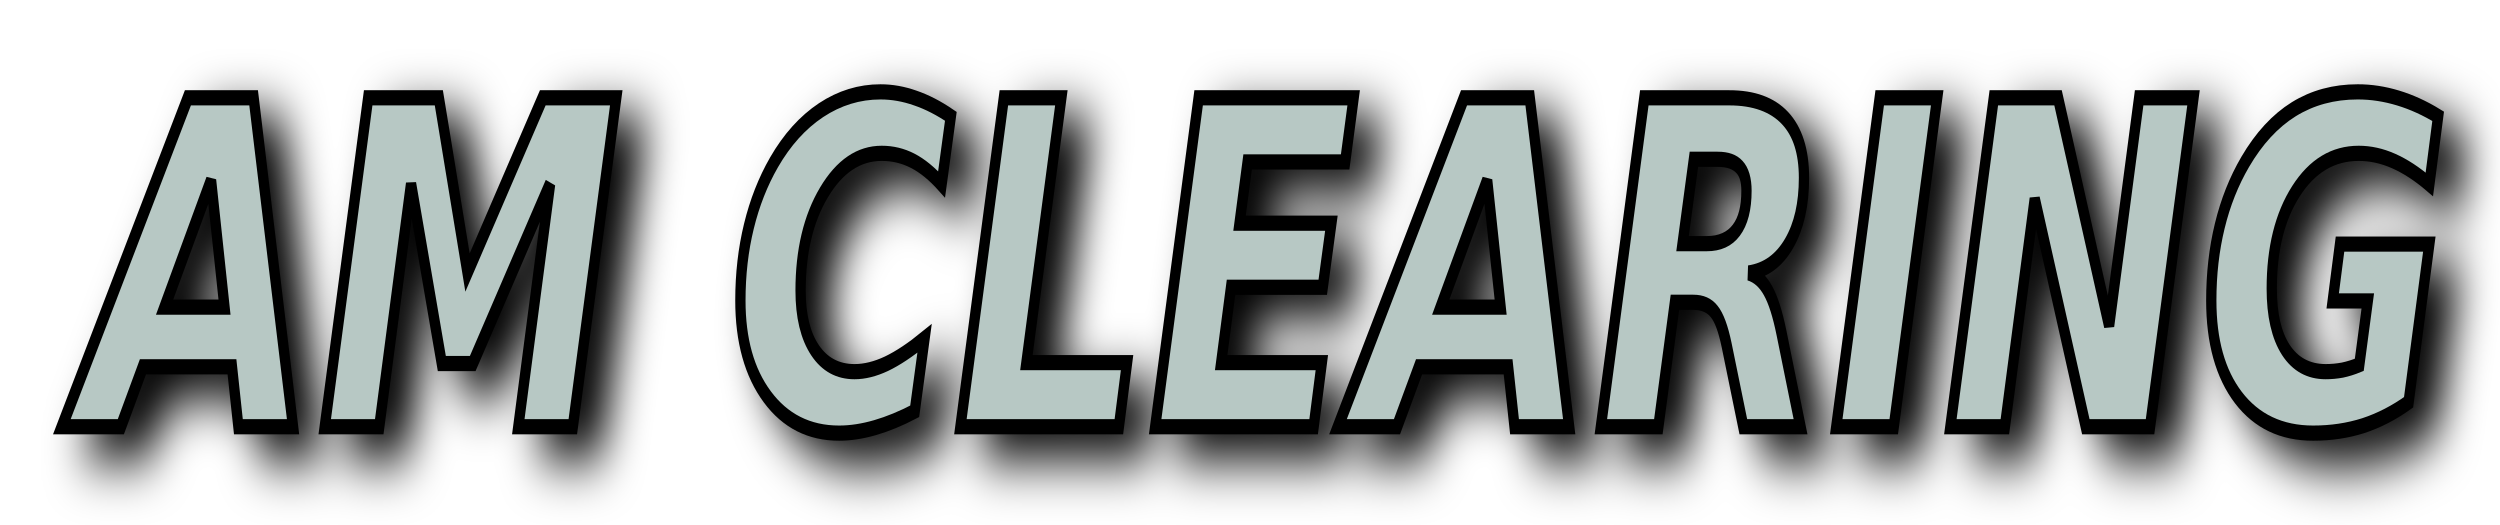
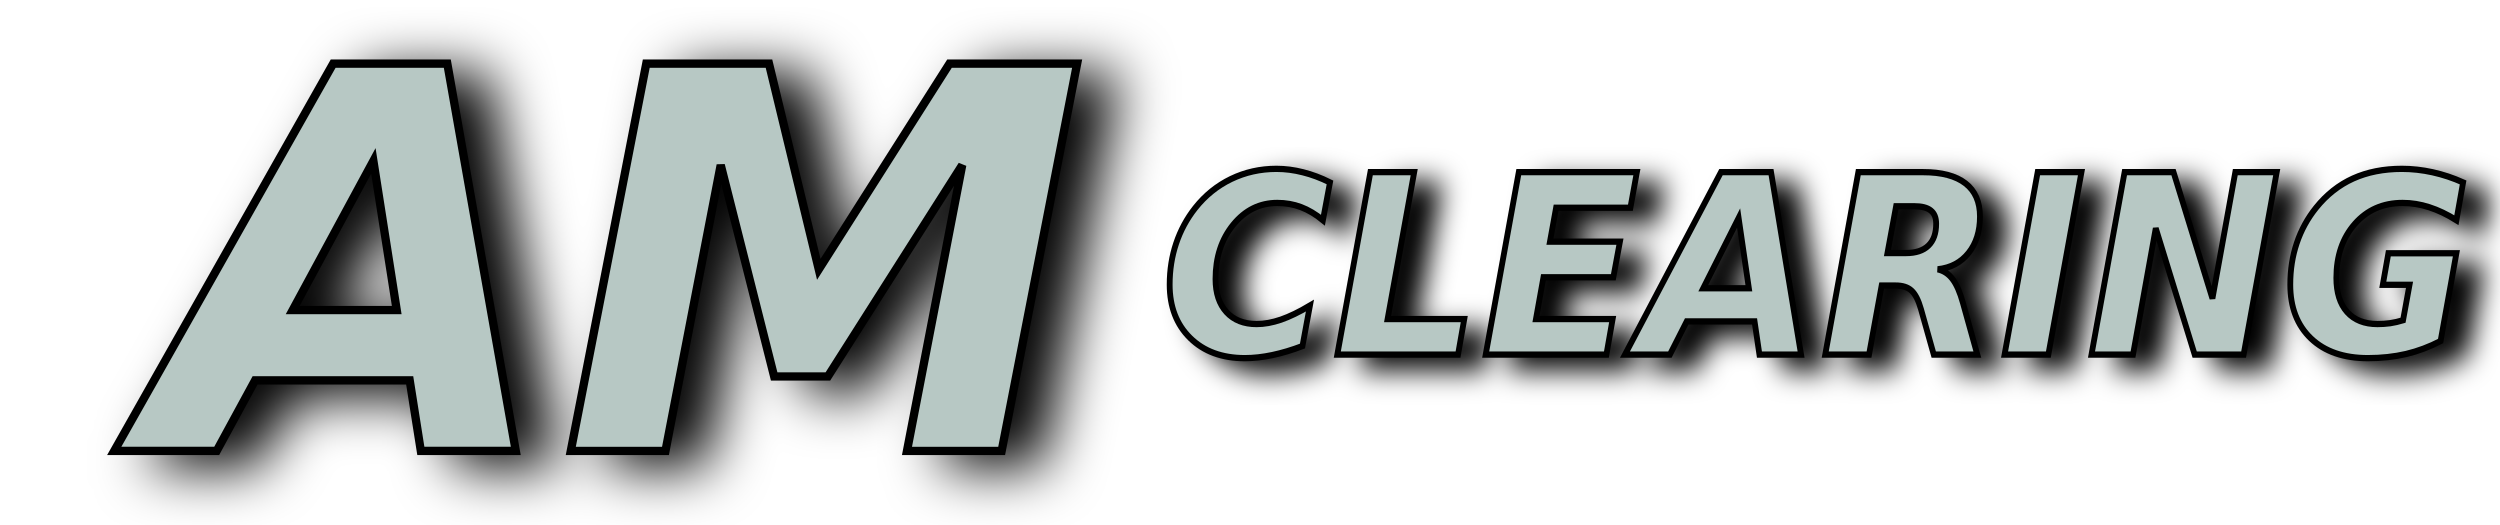
<svg xmlns="http://www.w3.org/2000/svg" width="400" height="84" viewBox="0 0 105.833 22.225" version="1.1" id="svg8">
  <defs id="defs2">
-     <filter style="color-interpolation-filters:sRGB" id="filter999" x="-0.019" width="1.038" y="-0.197" height="1.395">
-       <feGaussianBlur stdDeviation="2.985" id="feGaussianBlur1001" />
+     <filter style="color-interpolation-filters:sRGB" id="filter1048" x="-0.071" width="1.141" y="-0.176" height="1.351">
+       <feGaussianBlur stdDeviation="1.2" id="feGaussianBlur1050" />
+     </filter>
+     <filter style="color-interpolation-filters:sRGB" id="filter952" x="-0.025" width="1.049" y="-0.18" height="1.36">
+       <feGaussianBlur stdDeviation="2.272" id="feGaussianBlur954" />
    </filter>
  </defs>
  <g id="layer2">
-     <g aria-label="AM CLEARING" transform="matrix(0.2697765,0,0,0.3979331,4.023666,3.01915)" style="font-style:normal;font-weight:normal;font-size:40px;line-height:1.25;font-family:sans-serif;letter-spacing:0px;word-spacing:0px;fill:#000000;fill-opacity:1;stroke:#000000;stroke-width:1.615;stroke-miterlimit:4;stroke-dasharray:none;filter:url(#filter999)" id="flowRoot825-4">
-       <path d="m 25.408,34.096 h -13.969 l -3.469,6.375 H -1.287 L 18.494,5.479 h 10.312 l 6.188,34.992 H 26.416 Z M 14.838,27.744 h 9.398 L 22.127,14.268 Z" style="font-style:italic;font-variant:normal;font-weight:bold;font-stretch:normal;font-size:48px;font-family:sans-serif;-inkscape-font-specification:'sans-serif Bold Italic';fill:#000000;stroke:#000000;stroke-width:1.615;stroke-miterlimit:4;stroke-dasharray:none" id="path859-1" />
-       <path d="m 46.783,5.479 h 11.086 l 4.5,18.586 11.812,-18.586 h 11.531 L 78.893,40.471 H 70.338 L 75.33,14.643 63.189,33.744 H 58.338 L 53.51,14.643 48.518,40.471 h -8.555 z" style="font-style:italic;font-variant:normal;font-weight:bold;font-stretch:normal;font-size:48px;font-family:sans-serif;-inkscape-font-specification:'sans-serif Bold Italic';fill:#000000;stroke:#000000;stroke-width:1.615;stroke-miterlimit:4;stroke-dasharray:none" id="path861-7" />
-       <path d="m 132.541,38.83 q -3.234,1.148 -6.211,1.734 -2.977,0.586 -5.648,0.586 -7.055,0 -11.273,-3.867 -4.219,-3.867 -4.219,-10.242 0,-4.195 1.336,-7.898 1.336,-3.727 3.938,-6.797 3.07,-3.609 7.383,-5.555 4.336,-1.945 9.328,-1.945 2.719,0 5.461,0.656 2.742,0.633 5.578,1.945 l -1.453,7.242 q -2.25,-1.711 -4.523,-2.508 -2.273,-0.797 -4.875,-0.797 -5.414,0 -9.07,4.172 -3.656,4.172 -3.656,10.43 0,4.031 2.25,6.328 2.25,2.297 6.211,2.297 2.367,0 5.016,-0.844 2.672,-0.867 5.977,-2.695 z" style="font-style:italic;font-variant:normal;font-weight:bold;font-stretch:normal;font-size:48px;font-family:sans-serif;-inkscape-font-specification:'sans-serif Bold Italic';fill:#000000;stroke:#000000;stroke-width:1.615;stroke-miterlimit:4;stroke-dasharray:none" id="path863-6" />
-       <path d="m 146.533,5.479 h 9.023 l -5.484,28.172 h 15.797 l -1.289,6.82 h -24.867 z" style="font-style:italic;font-variant:normal;font-weight:bold;font-stretch:normal;font-size:48px;font-family:sans-serif;-inkscape-font-specification:'sans-serif Bold Italic';fill:#000000;stroke:#000000;stroke-width:1.615;stroke-miterlimit:4;stroke-dasharray:none" id="path865-9" />
-       <path d="m 177.096,5.479 h 24.328 l -1.336,6.82 H 184.783 l -1.266,6.516 h 14.414 l -1.359,6.82 h -14.391 l -1.547,8.016 h 15.797 l -1.289,6.82 h -24.867 z" style="font-style:italic;font-variant:normal;font-weight:bold;font-stretch:normal;font-size:48px;font-family:sans-serif;-inkscape-font-specification:'sans-serif Bold Italic';fill:#000000;stroke:#000000;stroke-width:1.615;stroke-miterlimit:4;stroke-dasharray:none" id="path867-2" />
-       <path d="m 225.658,34.096 h -13.969 l -3.469,6.375 h -9.258 L 218.744,5.479 h 10.312 l 6.188,34.992 h -8.578 z m -10.57,-6.352 h 9.398 l -2.109,-13.477 z" style="font-style:italic;font-variant:normal;font-weight:bold;font-stretch:normal;font-size:48px;font-family:sans-serif;-inkscape-font-specification:'sans-serif Bold Italic';fill:#000000;stroke:#000000;stroke-width:1.615;stroke-miterlimit:4;stroke-dasharray:none" id="path869-3" />
-       <path d="m 256.83,20.994 q 3.07,0 4.641,-1.43 1.594,-1.43 1.594,-4.195 0,-1.734 -1.102,-2.531 -1.078,-0.82 -3.422,-0.82 h -3.727 l -1.781,8.977 z m -4.992,6.234 -2.602,13.242 h -9.023 L 247.033,5.479 h 13.336 q 5.766,0 8.742,2.156 2.977,2.156 2.977,6.352 0,4.242 -2.344,6.984 -2.344,2.742 -6.352,3.141 1.828,0.375 3.047,1.875 1.219,1.477 2.133,4.547 l 2.977,9.938 h -8.977 l -2.625,-8.695 q -0.797,-2.602 -1.945,-3.562 -1.125,-0.984 -3.281,-0.984 z" style="font-style:italic;font-variant:normal;font-weight:bold;font-stretch:normal;font-size:48px;font-family:sans-serif;-inkscape-font-specification:'sans-serif Bold Italic';fill:#000000;stroke:#000000;stroke-width:1.615;stroke-miterlimit:4;stroke-dasharray:none" id="path871-6" />
-       <path d="m 283.971,5.479 h 9.023 l -6.82,34.992 h -9.023 z" style="font-style:italic;font-variant:normal;font-weight:bold;font-stretch:normal;font-size:48px;font-family:sans-serif;-inkscape-font-specification:'sans-serif Bold Italic';fill:#000000;stroke:#000000;stroke-width:1.615;stroke-miterlimit:4;stroke-dasharray:none" id="path873-0" />
-       <path d="m 301.877,5.479 h 10.078 l 8.016,24.234 4.711,-24.234 h 8.531 l -6.82,34.992 h -10.078 l -8.016,-24.234 -4.688,24.234 h -8.555 z" style="font-style:italic;font-variant:normal;font-weight:bold;font-stretch:normal;font-size:48px;font-family:sans-serif;-inkscape-font-specification:'sans-serif Bold Italic';fill:#000000;stroke:#000000;stroke-width:1.615;stroke-miterlimit:4;stroke-dasharray:none" id="path875-0" />
-       <path d="m 366.963,37.869 q -3.422,1.664 -7.102,2.484 -3.68,0.797 -7.875,0.797 -7.453,0 -11.719,-3.773 -4.266,-3.797 -4.266,-10.336 0,-4.242 1.336,-7.945 1.336,-3.727 3.984,-6.797 3.234,-3.75 7.617,-5.602 4.406,-1.852 10.055,-1.852 3.141,0 6.328,0.656 3.188,0.656 6.281,1.945 l -1.383,7.242 q -2.859,-1.664 -5.602,-2.484 -2.719,-0.82 -5.484,-0.82 -6.047,0 -9.844,4.031 -3.797,4.031 -3.797,10.359 0,4.195 2.203,6.516 2.227,2.32 6.258,2.32 1.312,0 2.625,-0.164 1.312,-0.188 2.648,-0.562 l 1.336,-6.797 h -5.508 l 1.148,-6.047 h 14.016 z" style="font-style:italic;font-variant:normal;font-weight:bold;font-stretch:normal;font-size:48px;font-family:sans-serif;-inkscape-font-specification:'sans-serif Bold Italic';fill:#000000;stroke:#000000;stroke-width:1.615;stroke-miterlimit:4;stroke-dasharray:none" id="path877-1" />
+     <path style="font-style:normal;font-weight:normal;font-size:40px;line-height:1.25;font-family:sans-serif;letter-spacing:0px;word-spacing:0px;fill:#000000;fill-opacity:1;stroke:#000000;stroke-width:0.351;filter:url(#filter1048)" d="M 15.692,3.223 6.423,19.618 h 4.338 l 1.625,-2.987 h 6.545 l 0.472,2.987 h 4.019 L 20.523,3.223 Z m 13.254,0 -3.196,16.395 h 4.009 l 2.339,-12.102 2.262,8.95 h 2.273 L 42.321,7.516 39.983,19.618 h 4.008 L 47.186,3.223 h -5.403 L 36.249,11.931 34.141,3.223 Z m -11.553,4.118 0.989,6.314 h -4.403 z" id="flowRoot832-7" />
+     <g id="g906" style="font-style:normal;font-weight:normal;font-size:40px;line-height:1.25;font-family:sans-serif;letter-spacing:0px;word-spacing:0px;fill:#000000;fill-opacity:1;stroke:#000000;filter:url(#filter952)" transform="matrix(0.2466338,0,0,0.2648804,3.962082,2.939968)" aria-label="CLEARING">
+       <path id="path890" style="font-style:italic;font-variant:normal;font-weight:bold;font-stretch:normal;font-family:sans-serif;-inkscape-font-specification:'sans-serif Bold Italic';fill:#000000;fill-opacity:1;stroke:#000000" d="m 211.787,46.205 q -2.695,0.957 -5.176,1.445 -2.48,0.488 -4.707,0.488 -5.879,0 -9.395,-3.223 -3.516,-3.223 -3.516,-8.535 0,-3.496 1.113,-6.582 1.113,-3.105 3.281,-5.664 2.559,-3.008 6.152,-4.629 3.613,-1.621 7.773,-1.621 2.266,0 4.551,0.547 2.285,0.527 4.648,1.621 l -1.211,6.035 q -1.875,-1.426 -3.77,-2.09 -1.895,-0.664 -4.062,-0.664 -4.512,0 -7.559,3.477 -3.047,3.477 -3.047,8.691 0,3.359 1.875,5.273 1.875,1.914 5.176,1.914 1.973,0 4.18,-0.703 2.227,-0.723 4.98,-2.246 z" />
+       <path id="path892" style="font-style:italic;font-variant:normal;font-weight:bold;font-stretch:normal;font-family:sans-serif;-inkscape-font-specification:'sans-serif Bold Italic';fill:#000000;fill-opacity:1;stroke:#000000" d="m 223.447,18.412 h 7.52 l -4.57,23.477 h 13.164 l -1.074,5.684 h -20.723 z" />
+       <path id="path894" style="font-style:italic;font-variant:normal;font-weight:bold;font-stretch:normal;font-family:sans-serif;-inkscape-font-specification:'sans-serif Bold Italic';fill:#000000;fill-opacity:1;stroke:#000000" d="m 248.916,18.412 h 20.273 l -1.113,5.684 h -12.754 l -1.055,5.43 h 12.012 l -1.133,5.684 H 253.154 l -1.289,6.68 h 13.164 l -1.074,5.684 h -20.723 z" />
+       <path id="path896" style="font-style:italic;font-variant:normal;font-weight:bold;font-stretch:normal;font-family:sans-serif;-inkscape-font-specification:'sans-serif Bold Italic';fill:#000000;fill-opacity:1;stroke:#000000" d="m 289.385,42.26 h -11.641 l -2.891,5.312 h -7.715 l 16.484,-29.16 h 8.594 l 5.156,29.16 h -7.148 z m -8.809,-5.293 h 7.832 l -1.758,-11.23 z" />
+       <path id="path898" style="font-style:italic;font-variant:normal;font-weight:bold;font-stretch:normal;font-family:sans-serif;-inkscape-font-specification:'sans-serif Bold Italic';fill:#000000;fill-opacity:1;stroke:#000000" d="m 315.361,31.342 q 2.559,0 3.867,-1.191 1.328,-1.191 1.328,-3.496 0,-1.445 -0.918,-2.109 -0.898,-0.684 -2.852,-0.684 h -3.105 l -1.484,7.48 z m -4.16,5.195 -2.168,11.035 h -7.52 l 5.684,-29.16 h 11.113 q 4.805,0 7.285,1.797 2.48,1.797 2.48,5.293 0,3.535 -1.953,5.82 -1.953,2.285 -5.293,2.617 1.523,0.312 2.539,1.562 1.016,1.23 1.777,3.789 l 2.48,8.281 h -7.48 l -2.188,-7.246 q -0.664,-2.168 -1.621,-2.969 -0.938,-0.82 -2.734,-0.82 z" />
+       <path id="path900" style="font-style:italic;font-variant:normal;font-weight:bold;font-stretch:normal;font-family:sans-serif;-inkscape-font-specification:'sans-serif Bold Italic';fill:#000000;fill-opacity:1;stroke:#000000" d="m 337.979,18.412 h 7.52 l -5.684,29.16 h -7.52 z" />
+       <path id="path902" style="font-style:italic;font-variant:normal;font-weight:bold;font-stretch:normal;font-family:sans-serif;-inkscape-font-specification:'sans-serif Bold Italic';fill:#000000;fill-opacity:1;stroke:#000000" d="m 352.9,18.412 h 8.398 l 6.68,20.195 3.926,-20.195 h 7.109 l -5.684,29.16 h -8.398 l -6.68,-20.195 -3.906,20.195 h -7.129 z" />
+       <path id="path904" style="font-style:italic;font-variant:normal;font-weight:bold;font-stretch:normal;font-family:sans-serif;-inkscape-font-specification:'sans-serif Bold Italic';fill:#000000;fill-opacity:1;stroke:#000000" d="m 407.139,45.404 q -2.852,1.387 -5.918,2.07 -3.066,0.664 -6.562,0.664 -6.211,0 -9.766,-3.145 -3.555,-3.164 -3.555,-8.613 0,-3.535 1.113,-6.621 1.113,-3.105 3.32,-5.664 2.695,-3.125 6.348,-4.668 3.672,-1.543 8.379,-1.543 2.617,0 5.273,0.547 2.656,0.547 5.234,1.621 l -1.152,6.035 q -2.383,-1.387 -4.668,-2.07 -2.266,-0.684 -4.57,-0.684 -5.039,0 -8.203,3.359 -3.164,3.359 -3.164,8.633 0,3.496 1.836,5.43 1.855,1.934 5.215,1.934 1.094,0 2.188,-0.137 1.094,-0.156 2.207,-0.469 l 1.113,-5.664 h -4.59 l 0.957,-5.039 h 11.68 z" />
+     </g>
+     <g aria-label="CLEARING" transform="matrix(0.2466338,0,0,0.2648804,2.903749,2.410801)" style="font-style:normal;font-weight:normal;font-size:40px;line-height:1.25;font-family:sans-serif;letter-spacing:0px;word-spacing:0px;fill:#b7c8c4;fill-opacity:1;stroke:#000000" id="flowRoot865">
+       <path d="m 211.787,46.205 q -2.695,0.957 -5.176,1.445 -2.48,0.488 -4.707,0.488 -5.879,0 -9.395,-3.223 -3.516,-3.223 -3.516,-8.535 0,-3.496 1.113,-6.582 1.113,-3.105 3.281,-5.664 2.559,-3.008 6.152,-4.629 3.613,-1.621 7.773,-1.621 2.266,0 4.551,0.547 2.285,0.527 4.648,1.621 l -1.211,6.035 q -1.875,-1.426 -3.77,-2.09 -1.895,-0.664 -4.062,-0.664 -4.512,0 -7.559,3.477 -3.047,3.477 -3.047,8.691 0,3.359 1.875,5.273 1.875,1.914 5.176,1.914 1.973,0 4.18,-0.703 2.227,-0.723 4.98,-2.246 z" style="font-style:italic;font-variant:normal;font-weight:bold;font-stretch:normal;font-family:sans-serif;-inkscape-font-specification:'sans-serif Bold Italic';fill:#b7c8c4;fill-opacity:1;stroke:#000000" id="path873" />
+       <path d="m 223.447,18.412 h 7.52 l -4.57,23.477 h 13.164 l -1.074,5.684 h -20.723 z" style="font-style:italic;font-variant:normal;font-weight:bold;font-stretch:normal;font-family:sans-serif;-inkscape-font-specification:'sans-serif Bold Italic';fill:#b7c8c4;fill-opacity:1;stroke:#000000" id="path875" />
+       <path d="m 248.916,18.412 h 20.273 l -1.113,5.684 h -12.754 l -1.055,5.43 h 12.012 l -1.133,5.684 H 253.154 l -1.289,6.68 h 13.164 l -1.074,5.684 h -20.723 z" style="font-style:italic;font-variant:normal;font-weight:bold;font-stretch:normal;font-family:sans-serif;-inkscape-font-specification:'sans-serif Bold Italic';fill:#b7c8c4;fill-opacity:1;stroke:#000000" id="path877" />
+       <path d="m 289.385,42.26 h -11.641 l -2.891,5.312 h -7.715 l 16.484,-29.16 h 8.594 l 5.156,29.16 h -7.148 z m -8.809,-5.293 h 7.832 l -1.758,-11.23 z" style="font-style:italic;font-variant:normal;font-weight:bold;font-stretch:normal;font-family:sans-serif;-inkscape-font-specification:'sans-serif Bold Italic';fill:#b7c8c4;fill-opacity:1;stroke:#000000" id="path879" />
+       <path d="m 315.361,31.342 q 2.559,0 3.867,-1.191 1.328,-1.191 1.328,-3.496 0,-1.445 -0.918,-2.109 -0.898,-0.684 -2.852,-0.684 h -3.105 l -1.484,7.48 z m -4.16,5.195 -2.168,11.035 h -7.52 l 5.684,-29.16 h 11.113 q 4.805,0 7.285,1.797 2.48,1.797 2.48,5.293 0,3.535 -1.953,5.82 -1.953,2.285 -5.293,2.617 1.523,0.312 2.539,1.562 1.016,1.23 1.777,3.789 l 2.48,8.281 h -7.48 l -2.188,-7.246 q -0.664,-2.168 -1.621,-2.969 -0.938,-0.82 -2.734,-0.82 z" style="font-style:italic;font-variant:normal;font-weight:bold;font-stretch:normal;font-family:sans-serif;-inkscape-font-specification:'sans-serif Bold Italic';fill:#b7c8c4;fill-opacity:1;stroke:#000000" id="path881" />
+       <path d="m 337.979,18.412 h 7.52 l -5.684,29.16 h -7.52 z" style="font-style:italic;font-variant:normal;font-weight:bold;font-stretch:normal;font-family:sans-serif;-inkscape-font-specification:'sans-serif Bold Italic';fill:#b7c8c4;fill-opacity:1;stroke:#000000" id="path883" />
+       <path d="m 352.9,18.412 h 8.398 l 6.68,20.195 3.926,-20.195 h 7.109 l -5.684,29.16 h -8.398 l -6.68,-20.195 -3.906,20.195 h -7.129 z" style="font-style:italic;font-variant:normal;font-weight:bold;font-stretch:normal;font-family:sans-serif;-inkscape-font-specification:'sans-serif Bold Italic';fill:#b7c8c4;fill-opacity:1;stroke:#000000" id="path885" />
+       <path d="m 407.139,45.404 q -2.852,1.387 -5.918,2.07 -3.066,0.664 -6.562,0.664 -6.211,0 -9.766,-3.145 -3.555,-3.164 -3.555,-8.613 0,-3.535 1.113,-6.621 1.113,-3.105 3.32,-5.664 2.695,-3.125 6.348,-4.668 3.672,-1.543 8.379,-1.543 2.617,0 5.273,0.547 2.656,0.547 5.234,1.621 l -1.152,6.035 q -2.383,-1.387 -4.668,-2.07 -2.266,-0.684 -4.57,-0.684 -5.039,0 -8.203,3.359 -3.164,3.359 -3.164,8.633 0,3.496 1.836,5.43 1.855,1.934 5.215,1.934 1.094,0 2.188,-0.137 1.094,-0.156 2.207,-0.469 l 1.113,-5.664 h -4.59 l 0.957,-5.039 h 11.68 z" style="font-style:italic;font-variant:normal;font-weight:bold;font-stretch:normal;font-family:sans-serif;-inkscape-font-specification:'sans-serif Bold Italic';fill:#b7c8c4;fill-opacity:1;stroke:#000000" id="path887" />
    </g>
  </g>
-   <g id="layer1">
-     <g aria-label="AM CLEARING" transform="matrix(0.2697765,0,0,0.3979331,2.965332,1.960817)" style="font-style:normal;font-weight:normal;font-size:40px;line-height:1.25;font-family:sans-serif;letter-spacing:0px;word-spacing:0px;fill:#b7c8c4;fill-opacity:1;stroke:#000000;stroke-width:1.615;stroke-miterlimit:4;stroke-dasharray:none" id="flowRoot825">
-       <path d="m 25.408,34.096 h -13.969 l -3.469,6.375 H -1.287 L 18.494,5.479 h 10.312 l 6.188,34.992 H 26.416 Z M 14.838,27.744 h 9.398 L 22.127,14.268 Z" style="font-style:italic;font-variant:normal;font-weight:bold;font-stretch:normal;font-size:48px;font-family:sans-serif;-inkscape-font-specification:'sans-serif Bold Italic';fill:#b7c8c4;stroke:#000000;stroke-width:1.615;stroke-miterlimit:4;stroke-dasharray:none" id="path859" />
-       <path d="m 46.783,5.479 h 11.086 l 4.5,18.586 11.812,-18.586 h 11.531 L 78.893,40.471 H 70.338 L 75.33,14.643 63.189,33.744 H 58.338 L 53.51,14.643 48.518,40.471 h -8.555 z" style="font-style:italic;font-variant:normal;font-weight:bold;font-stretch:normal;font-size:48px;font-family:sans-serif;-inkscape-font-specification:'sans-serif Bold Italic';fill:#b7c8c4;stroke:#000000;stroke-width:1.615;stroke-miterlimit:4;stroke-dasharray:none" id="path861" />
-       <path d="m 132.541,38.83 q -3.234,1.148 -6.211,1.734 -2.977,0.586 -5.648,0.586 -7.055,0 -11.273,-3.867 -4.219,-3.867 -4.219,-10.242 0,-4.195 1.336,-7.898 1.336,-3.727 3.938,-6.797 3.07,-3.609 7.383,-5.555 4.336,-1.945 9.328,-1.945 2.719,0 5.461,0.656 2.742,0.633 5.578,1.945 l -1.453,7.242 q -2.25,-1.711 -4.523,-2.508 -2.273,-0.797 -4.875,-0.797 -5.414,0 -9.07,4.172 -3.656,4.172 -3.656,10.43 0,4.031 2.25,6.328 2.25,2.297 6.211,2.297 2.367,0 5.016,-0.844 2.672,-0.867 5.977,-2.695 z" style="font-style:italic;font-variant:normal;font-weight:bold;font-stretch:normal;font-size:48px;font-family:sans-serif;-inkscape-font-specification:'sans-serif Bold Italic';fill:#b7c8c4;stroke:#000000;stroke-width:1.615;stroke-miterlimit:4;stroke-dasharray:none" id="path863" />
-       <path d="m 146.533,5.479 h 9.023 l -5.484,28.172 h 15.797 l -1.289,6.82 h -24.867 z" style="font-style:italic;font-variant:normal;font-weight:bold;font-stretch:normal;font-size:48px;font-family:sans-serif;-inkscape-font-specification:'sans-serif Bold Italic';fill:#b7c8c4;stroke:#000000;stroke-width:1.615;stroke-miterlimit:4;stroke-dasharray:none" id="path865" />
-       <path d="m 177.096,5.479 h 24.328 l -1.336,6.82 H 184.783 l -1.266,6.516 h 14.414 l -1.359,6.82 h -14.391 l -1.547,8.016 h 15.797 l -1.289,6.82 h -24.867 z" style="font-style:italic;font-variant:normal;font-weight:bold;font-stretch:normal;font-size:48px;font-family:sans-serif;-inkscape-font-specification:'sans-serif Bold Italic';fill:#b7c8c4;stroke:#000000;stroke-width:1.615;stroke-miterlimit:4;stroke-dasharray:none" id="path867" />
-       <path d="m 225.658,34.096 h -13.969 l -3.469,6.375 h -9.258 L 218.744,5.479 h 10.312 l 6.188,34.992 h -8.578 z m -10.57,-6.352 h 9.398 l -2.109,-13.477 z" style="font-style:italic;font-variant:normal;font-weight:bold;font-stretch:normal;font-size:48px;font-family:sans-serif;-inkscape-font-specification:'sans-serif Bold Italic';fill:#b7c8c4;stroke:#000000;stroke-width:1.615;stroke-miterlimit:4;stroke-dasharray:none" id="path869" />
-       <path d="m 256.83,20.994 q 3.07,0 4.641,-1.43 1.594,-1.43 1.594,-4.195 0,-1.734 -1.102,-2.531 -1.078,-0.82 -3.422,-0.82 h -3.727 l -1.781,8.977 z m -4.992,6.234 -2.602,13.242 h -9.023 L 247.033,5.479 h 13.336 q 5.766,0 8.742,2.156 2.977,2.156 2.977,6.352 0,4.242 -2.344,6.984 -2.344,2.742 -6.352,3.141 1.828,0.375 3.047,1.875 1.219,1.477 2.133,4.547 l 2.977,9.938 h -8.977 l -2.625,-8.695 q -0.797,-2.602 -1.945,-3.562 -1.125,-0.984 -3.281,-0.984 z" style="font-style:italic;font-variant:normal;font-weight:bold;font-stretch:normal;font-size:48px;font-family:sans-serif;-inkscape-font-specification:'sans-serif Bold Italic';fill:#b7c8c4;stroke:#000000;stroke-width:1.615;stroke-miterlimit:4;stroke-dasharray:none" id="path871" />
-       <path d="m 283.971,5.479 h 9.023 l -6.82,34.992 h -9.023 z" style="font-style:italic;font-variant:normal;font-weight:bold;font-stretch:normal;font-size:48px;font-family:sans-serif;-inkscape-font-specification:'sans-serif Bold Italic';fill:#b7c8c4;stroke:#000000;stroke-width:1.615;stroke-miterlimit:4;stroke-dasharray:none" id="path873" />
-       <path d="m 301.877,5.479 h 10.078 l 8.016,24.234 4.711,-24.234 h 8.531 l -6.82,34.992 h -10.078 l -8.016,-24.234 -4.688,24.234 h -8.555 z" style="font-style:italic;font-variant:normal;font-weight:bold;font-stretch:normal;font-size:48px;font-family:sans-serif;-inkscape-font-specification:'sans-serif Bold Italic';fill:#b7c8c4;stroke:#000000;stroke-width:1.615;stroke-miterlimit:4;stroke-dasharray:none" id="path875" />
-       <path d="m 366.963,37.869 q -3.422,1.664 -7.102,2.484 -3.68,0.797 -7.875,0.797 -7.453,0 -11.719,-3.773 -4.266,-3.797 -4.266,-10.336 0,-4.242 1.336,-7.945 1.336,-3.727 3.984,-6.797 3.234,-3.75 7.617,-5.602 4.406,-1.852 10.055,-1.852 3.141,0 6.328,0.656 3.188,0.656 6.281,1.945 l -1.383,7.242 q -2.859,-1.664 -5.602,-2.484 -2.719,-0.82 -5.484,-0.82 -6.047,0 -9.844,4.031 -3.797,4.031 -3.797,10.359 0,4.195 2.203,6.516 2.227,2.32 6.258,2.32 1.312,0 2.625,-0.164 1.312,-0.188 2.648,-0.562 l 1.336,-6.797 h -5.508 l 1.148,-6.047 h 14.016 z" style="font-style:italic;font-variant:normal;font-weight:bold;font-stretch:normal;font-size:48px;font-family:sans-serif;-inkscape-font-specification:'sans-serif Bold Italic';fill:#b7c8c4;stroke:#000000;stroke-width:1.615;stroke-miterlimit:4;stroke-dasharray:none" id="path877" />
-     </g>
+   <g id="layer1" transform="translate(0,-274.775)">
+     <path style="font-style:normal;font-weight:normal;font-size:40px;line-height:1.25;font-family:sans-serif;letter-spacing:0px;word-spacing:0px;fill:#b7c8c4;fill-opacity:1;stroke:#000000;stroke-width:1.328" d="M 53.307,10.18 18.275,72.146 H 34.67 L 40.812,60.857 h 24.738 l 1.783,11.289 H 82.525 L 71.568,10.18 Z m 50.096,0 -12.078,61.967 h 15.15 l 8.84,-45.738 8.551,33.826 h 8.592 l 21.498,-33.826 -8.84,45.738 h 15.148 L 172.342,10.18 H 151.922 L 131.004,43.094 123.035,10.18 Z M 59.738,25.744 63.475,49.609 H 46.832 Z" transform="matrix(0.2645833,0,0,0.2645833,0,274.775)" id="flowRoot832" />
  </g>
</svg>
